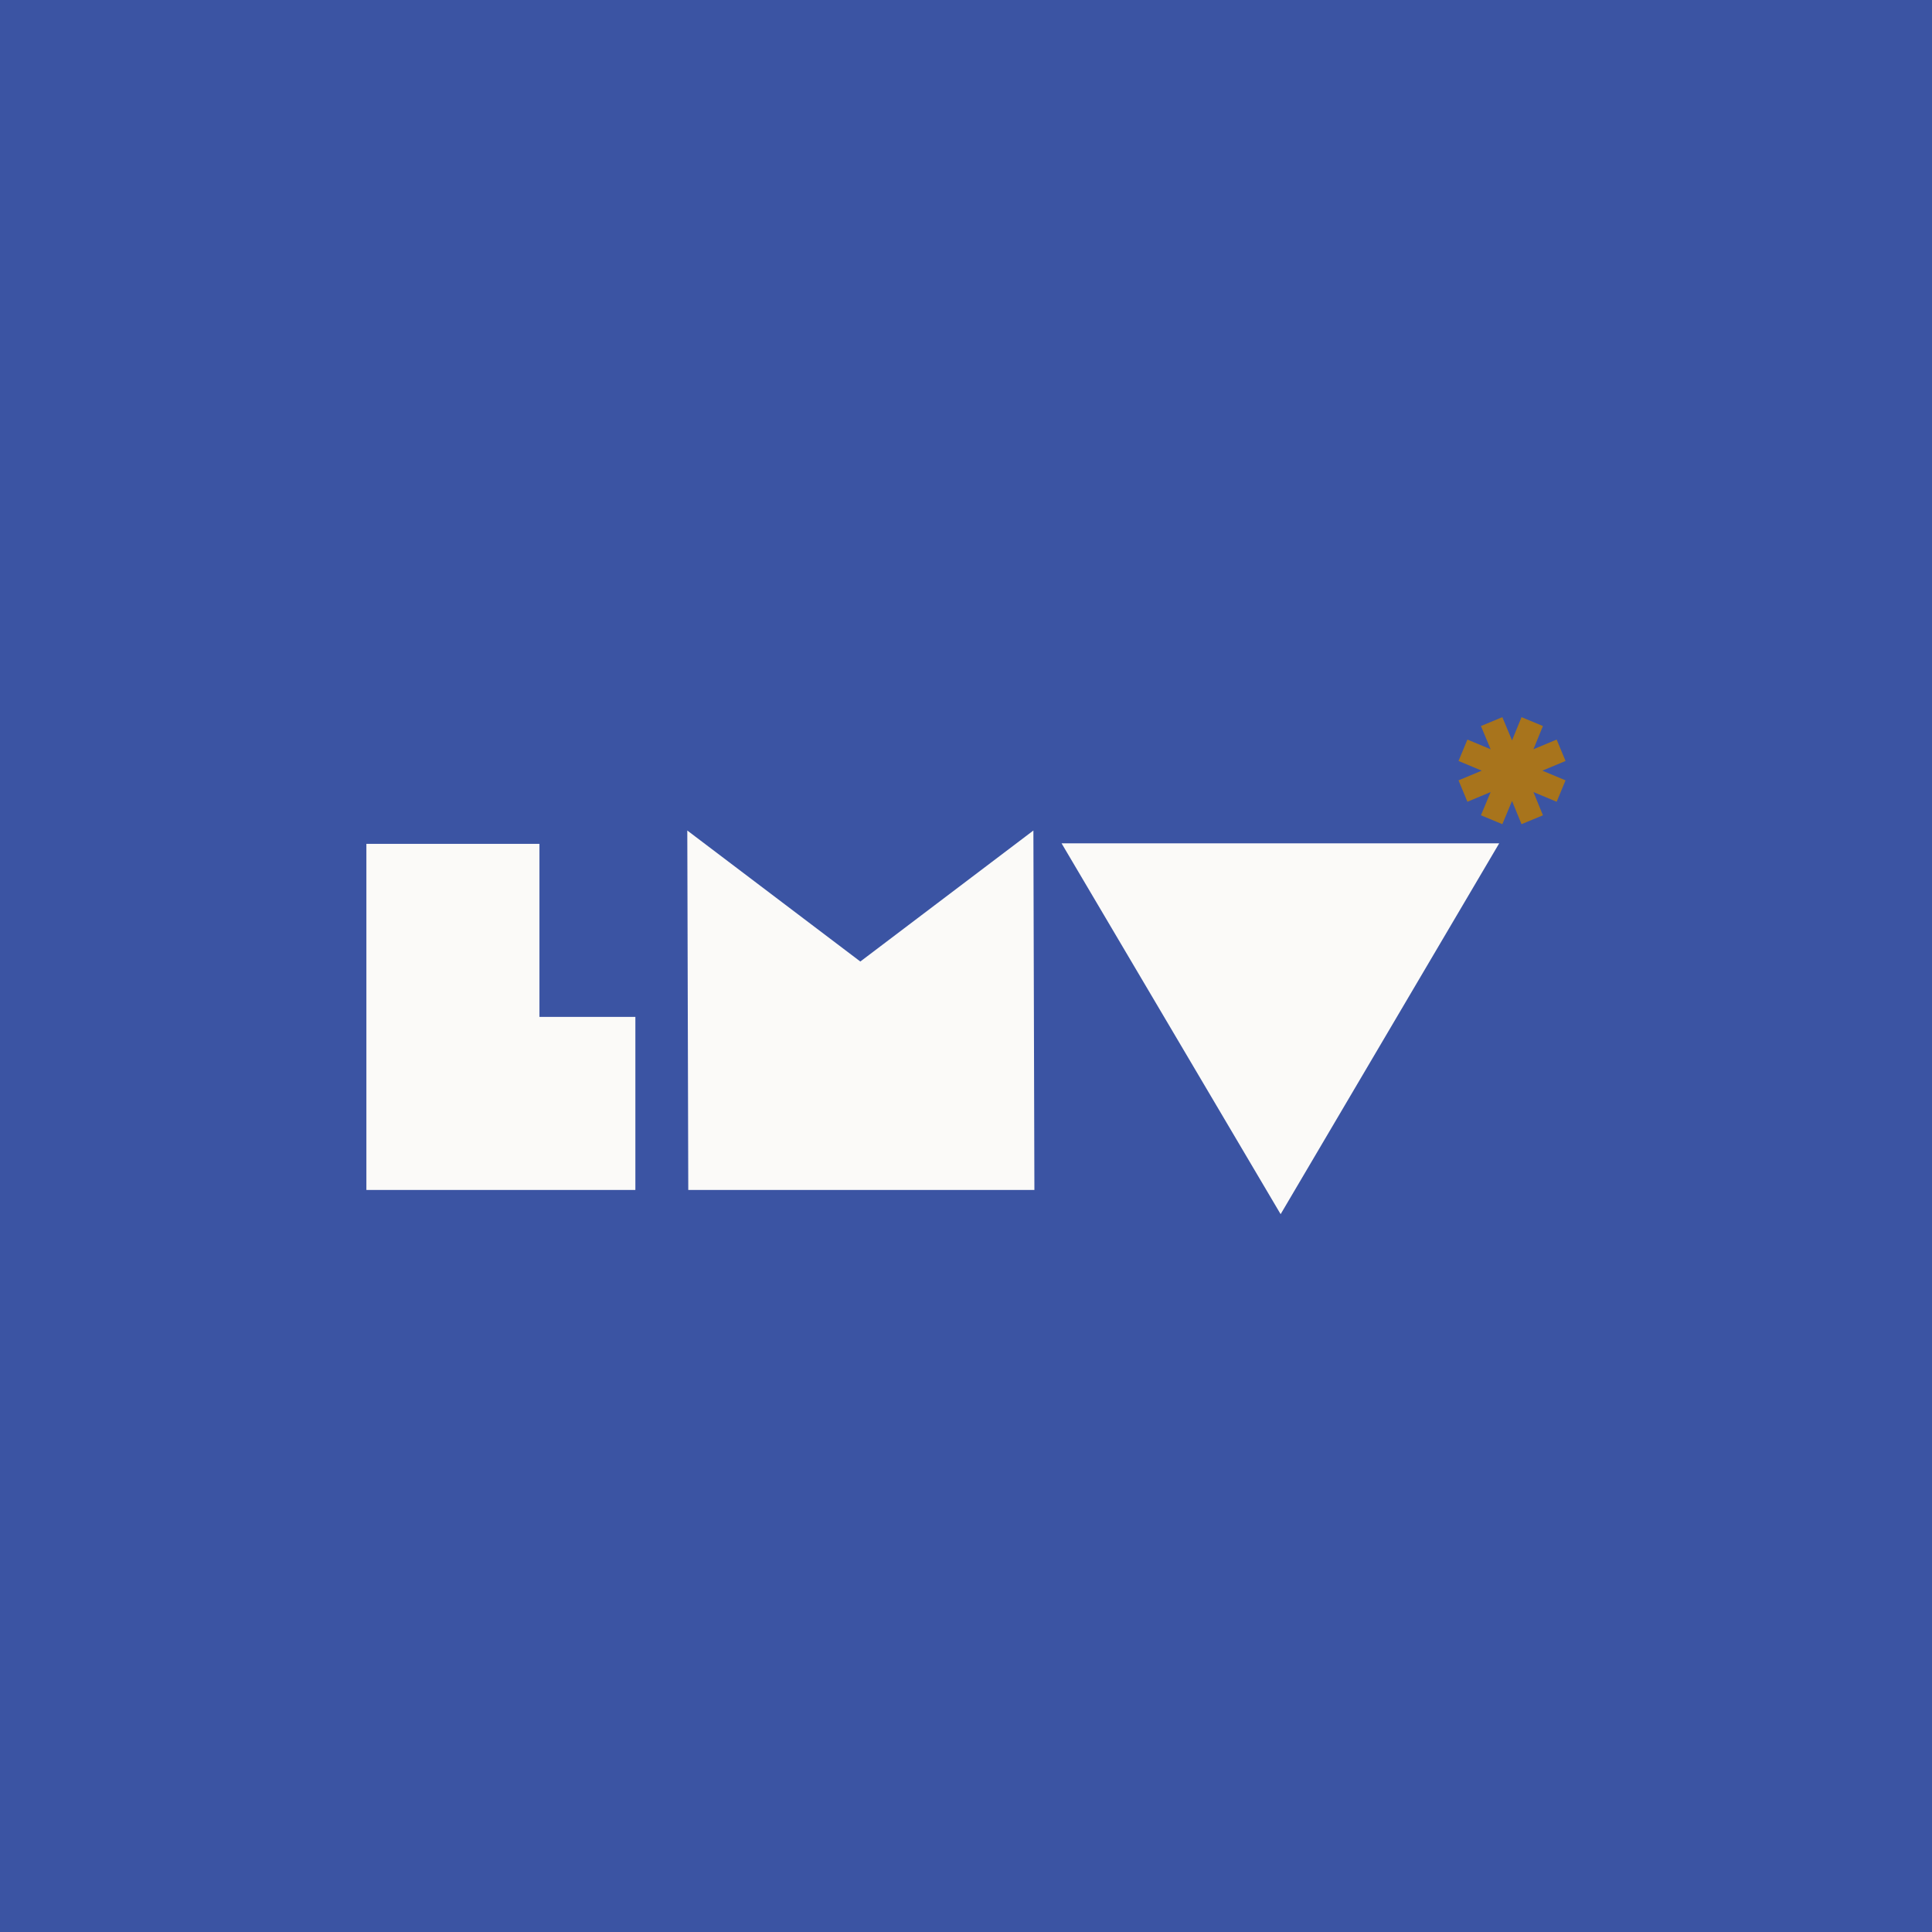
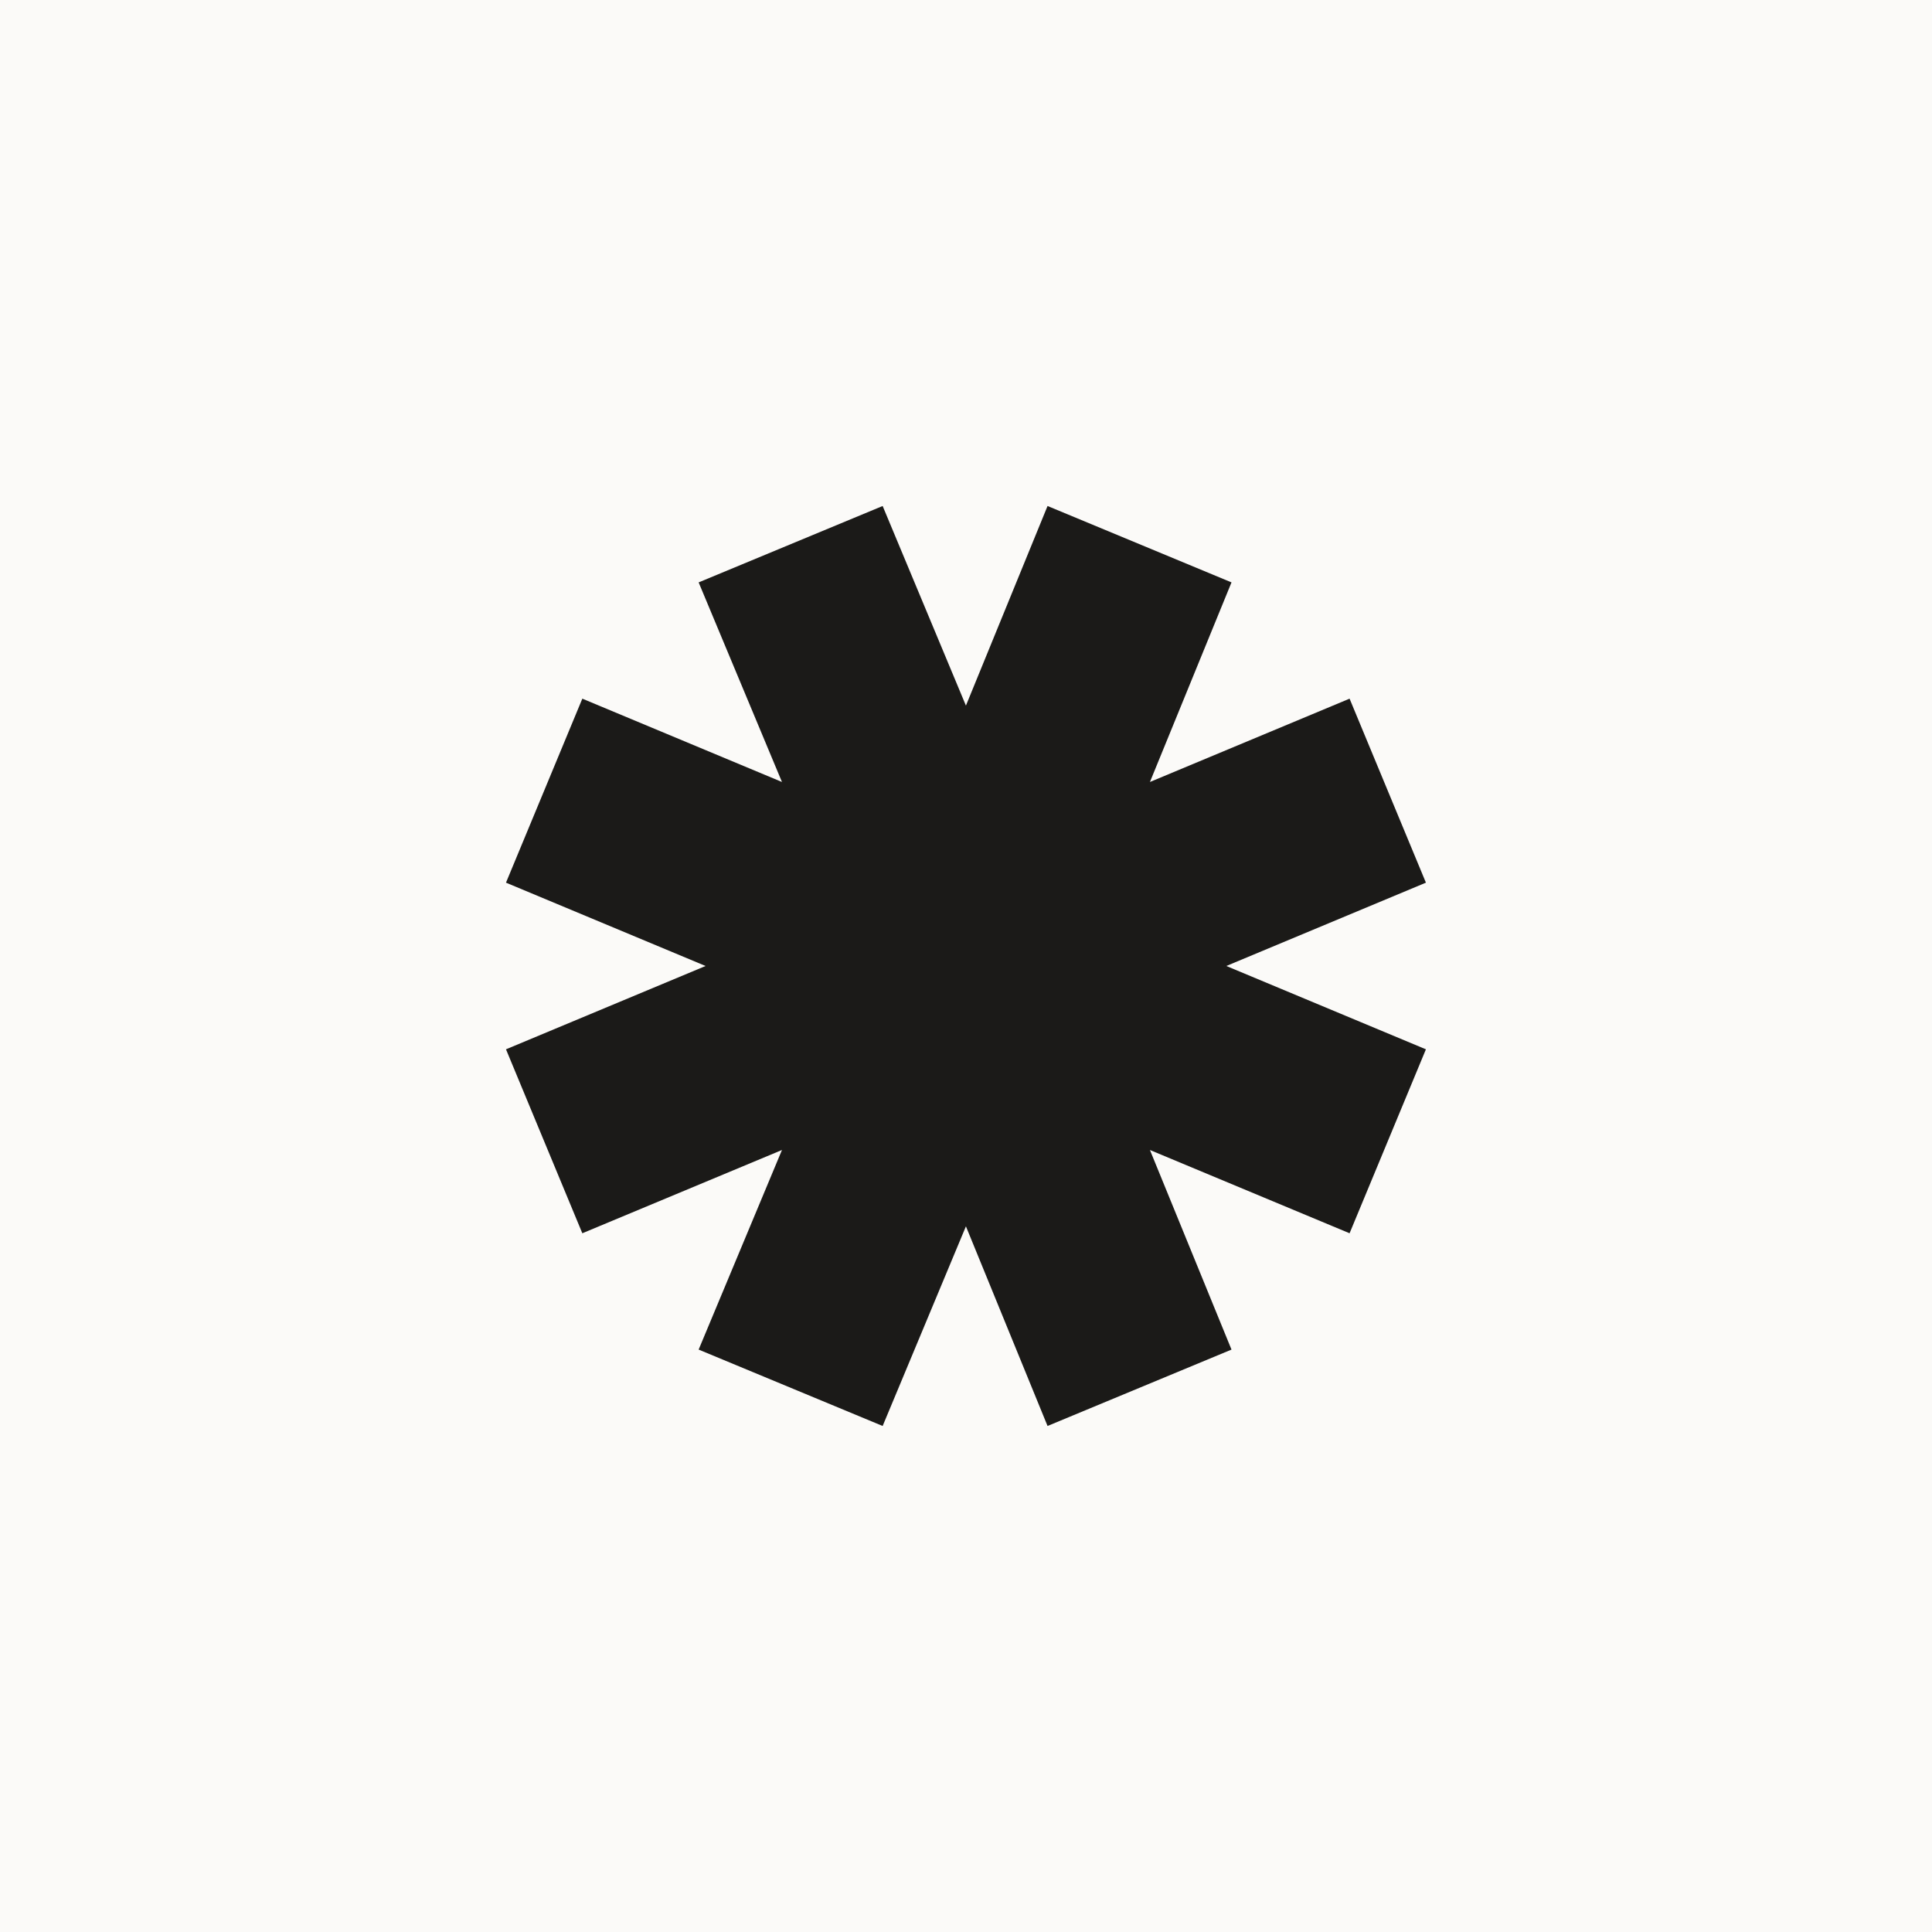
- <svg xmlns="http://www.w3.org/2000/svg" viewBox="0 0 1000 1000">
+ <svg xmlns="http://www.w3.org/2000/svg" viewBox="1071.46 469.08 154.42 154.42">
  <defs>
    <g />
    <clipPath id="0e3122423b">
      <path d="M 394.117 373.039 L 1105.883 373.039 L 1105.883 1084.805 L 394.117 1084.805 Z M 394.117 373.039 " clip-rule="nonzero" />
    </clipPath>
    <clipPath id="9d3e46d024">
      <path d="M 436.203 671.465 C 456.91 696.363 456.953 762.43 436.363 787.426 C 410.477 818.852 394.969 859.055 394.969 902.766 C 394.969 1003.711 476.738 1084.805 576.582 1084.805 C 620.52 1084.805 660.734 1069.352 692.141 1043.539 C 717.199 1022.949 783.66 1022.945 808.719 1043.535 C 840.125 1069.352 880.344 1084.805 924.289 1084.805 C 1024.133 1084.805 1105.883 1003.711 1105.883 902.766 C 1105.883 858.73 1089.895 818.254 1063.57 786.727 C 1042.887 761.957 1042.887 696.734 1063.539 671.938 C 1089.883 640.309 1105.883 599.602 1105.883 555.078 C 1105.883 455.004 1024.133 373.039 924.289 373.039 C 880.719 373.039 840.977 388.152 809.73 413.449 C 784.297 434.039 715.293 433.809 689.859 413.219 C 658.785 388.062 619.148 373.039 575.711 373.039 C 475.867 373.039 394.117 455.004 394.117 555.078 C 394.117 599.379 409.957 639.902 436.203 671.465 Z M 436.203 671.465 " clip-rule="nonzero" />
    </clipPath>
    <clipPath id="25fa67a012">
      <path d="M 0.117 0.039 L 711.883 0.039 L 711.883 711.805 L 0.117 711.805 Z M 0.117 0.039 " clip-rule="nonzero" />
    </clipPath>
    <clipPath id="aecb56bd04">
      <path d="M 42.203 298.465 C 62.91 323.363 62.953 389.43 42.363 414.426 C 16.477 445.852 0.969 486.055 0.969 529.766 C 0.969 630.711 82.738 711.805 182.582 711.805 C 226.52 711.805 266.734 696.352 298.141 670.539 C 323.199 649.949 389.66 649.945 414.719 670.535 C 446.125 696.352 486.344 711.805 530.289 711.805 C 630.133 711.805 711.883 630.711 711.883 529.766 C 711.883 485.73 695.895 445.254 669.57 413.727 C 648.887 388.957 648.887 323.734 669.539 298.938 C 695.883 267.309 711.883 226.602 711.883 182.078 C 711.883 82.004 630.133 0.039 530.289 0.039 C 486.719 0.039 446.977 15.152 415.73 40.449 C 390.297 61.039 321.293 60.809 295.859 40.219 C 264.785 15.062 225.148 0.039 181.711 0.039 C 81.867 0.039 0.117 82.004 0.117 182.078 C 0.117 226.379 15.957 266.902 42.203 298.465 Z M 42.203 298.465 " clip-rule="nonzero" />
    </clipPath>
    <clipPath id="d18c92b174">
      <rect x="0" width="712" y="0" height="712" />
    </clipPath>
    <clipPath id="b371ec876d">
      <path d="M 1111.902 509.523 L 1185.43 509.523 L 1185.43 583.055 L 1111.902 583.055 Z M 1111.902 509.523 " clip-rule="nonzero" />
    </clipPath>
    <clipPath id="2385e3a4b1">
      <path d="M 1169.891 515.629 L 1163.371 531.582 L 1179.328 524.922 L 1185.43 539.629 L 1169.477 546.289 L 1185.43 552.949 L 1179.328 567.652 L 1163.371 560.996 L 1169.891 576.949 L 1155.188 583.055 L 1148.664 567.098 L 1142.008 583.055 L 1127.301 576.949 L 1133.961 560.996 L 1118.004 567.652 L 1111.902 552.949 L 1127.855 546.289 L 1111.902 539.629 L 1118.004 524.922 L 1133.961 531.582 L 1127.301 515.629 L 1142.008 509.523 L 1148.664 525.477 L 1155.188 509.523 Z M 1169.891 515.629 " clip-rule="nonzero" />
    </clipPath>
    <clipPath id="cf1cce4278">
      <path d="M 0.902 0.523 L 74.43 0.523 L 74.43 74.055 L 0.902 74.055 Z M 0.902 0.523 " clip-rule="nonzero" />
    </clipPath>
    <clipPath id="3748afec1e">
      <path d="M 58.891 6.629 L 52.371 22.582 L 68.328 15.922 L 74.43 30.629 L 58.477 37.289 L 74.43 43.949 L 68.328 58.652 L 52.371 51.996 L 58.891 67.949 L 44.188 74.055 L 37.664 58.098 L 31.008 74.055 L 16.301 67.949 L 22.961 51.996 L 7.004 58.652 L 0.902 43.949 L 16.855 37.289 L 0.902 30.629 L 7.004 15.922 L 22.961 22.582 L 16.301 6.629 L 31.008 0.523 L 37.664 16.477 L 44.188 0.523 Z M 58.891 6.629 " clip-rule="nonzero" />
    </clipPath>
    <clipPath id="54bb3dec75">
      <rect x="0" width="75" y="0" height="75" />
    </clipPath>
  </defs>
-   <rect x="0" y="0" width="1000" height="1000" fill="#3B54A3" />
-   <g transform="translate(500 500) scale(0.75334) translate(-773.50 -680.50)">
-     <g fill="#FBFAF8" fill-opacity="1">
-       <g transform="translate(351.334, 834.3749)">
-         <g>
-           <path d="M 129.094 -118.906 L 195 -118.906 L 195 0 L 10.188 0 L 10.188 -237.797 L 129.094 -237.797 Z M 129.094 -118.906 " />
-         </g>
-       </g>
-     </g>
-     <g fill="#FBFAF8" fill-opacity="1">
-       <g transform="translate(572.4913, 834.3749)">
-         <g>
-           <path d="M 10.188 0 L 9.516 -246.969 L 128.406 -156.953 L 247.312 -246.969 L 248 0 Z M 10.188 0 " />
-         </g>
-       </g>
-     </g>
-     <g fill="#FBFAF8" fill-opacity="1">
-       <g transform="translate(846.9846, 834.3749)">
-         <g>
-           <path d="M 292.844 -238.141 L 142.688 16.641 L -7.812 -238.141 Z M 292.844 -238.141 " />
-         </g>
-       </g>
-     </g>
-     <g clip-path="url(#b371ec876d)">
-       <g clip-path="url(#2385e3a4b1)">
-         <g transform="matrix(1, 0, 0, 1, 1111, 509)">
-           <g clip-path="url(#54bb3dec75)">
-             <g clip-path="url(#cf1cce4278)">
-               <g clip-path="url(#3748afec1e)">
-                 <path fill="#A8741C" d="M 0.902 0.523 L 74.43 0.523 L 74.43 74.055 L 0.902 74.055 Z M 0.902 0.523 " fill-opacity="1" fill-rule="nonzero" />
-               </g>
+   <rect x="1071.46" y="469.08" width="154.42" height="154.42" fill="#FBFAF8" />
+   <g clip-path="url(#b371ec876d)">
+     <g clip-path="url(#2385e3a4b1)">
+       <g transform="matrix(1, 0, 0, 1, 1111, 509)">
+         <g clip-path="url(#54bb3dec75)">
+           <g clip-path="url(#cf1cce4278)">
+             <g clip-path="url(#3748afec1e)">
+               <path fill="#1B1A18" d="M 0.902 0.523 L 74.43 0.523 L 74.43 74.055 L 0.902 74.055 Z M 0.902 0.523 " fill-opacity="1" fill-rule="nonzero" />
            </g>
          </g>
        </g>
      </g>
    </g>
  </g>
</svg>
